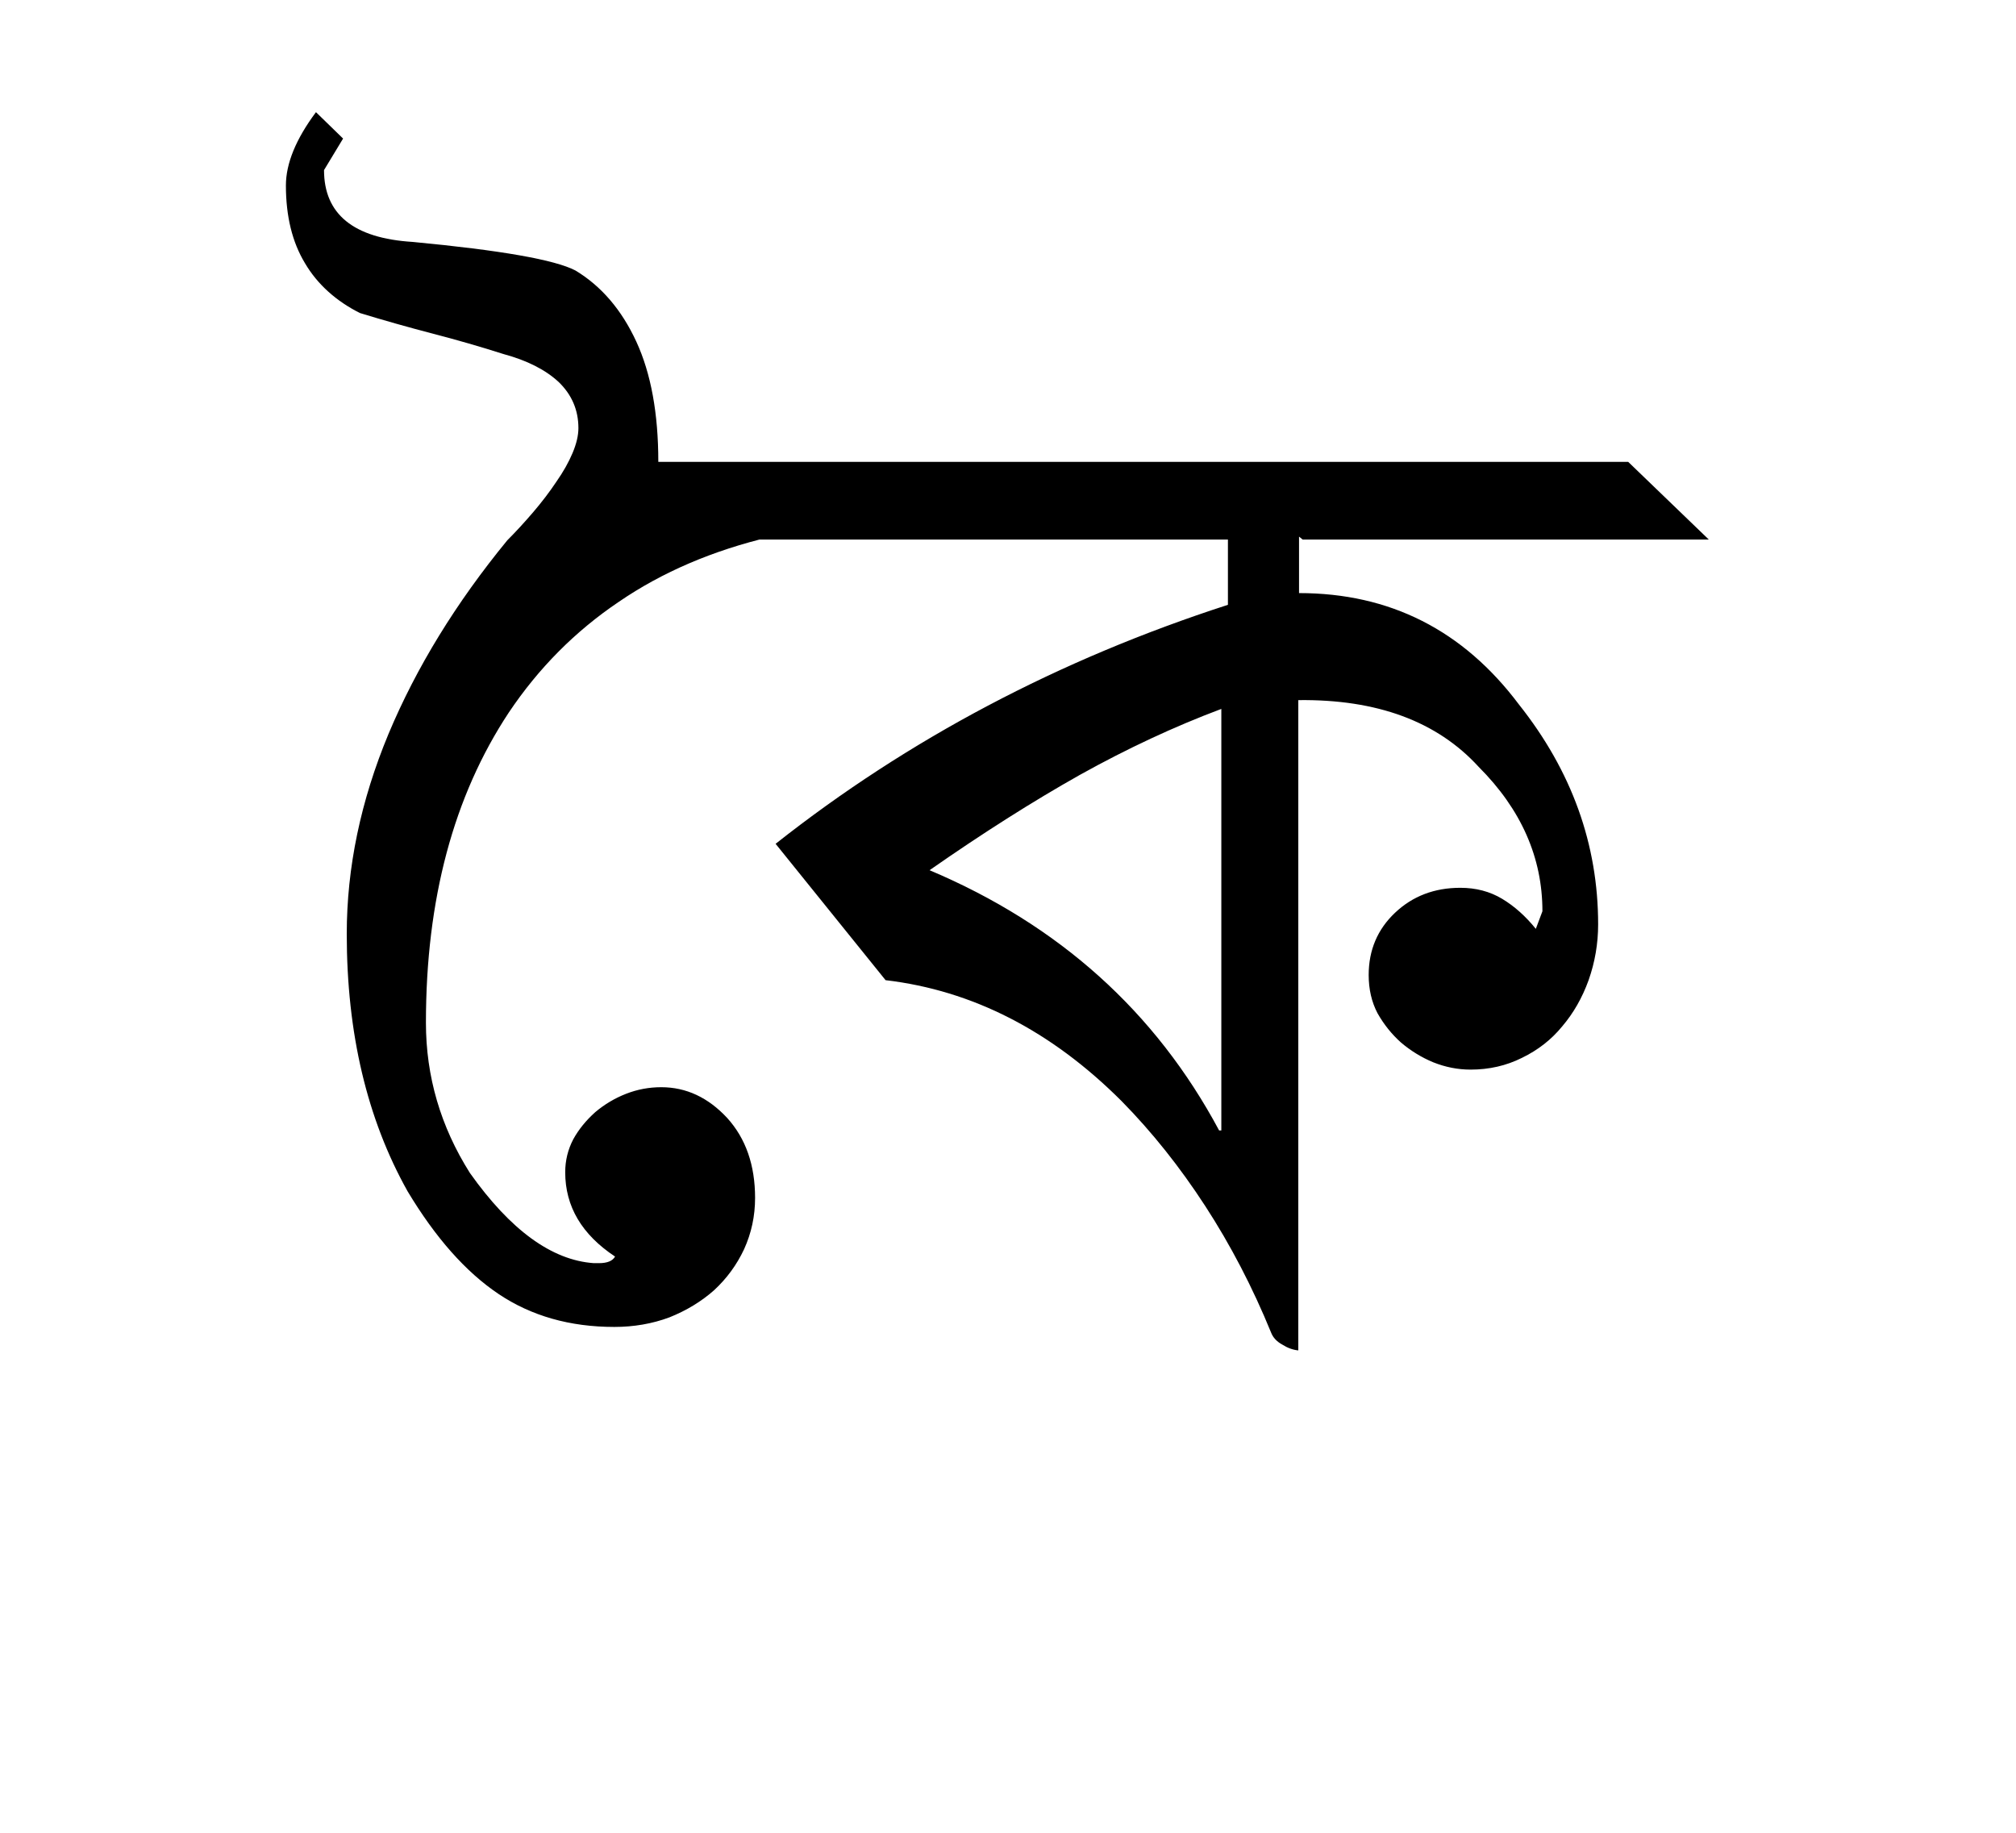
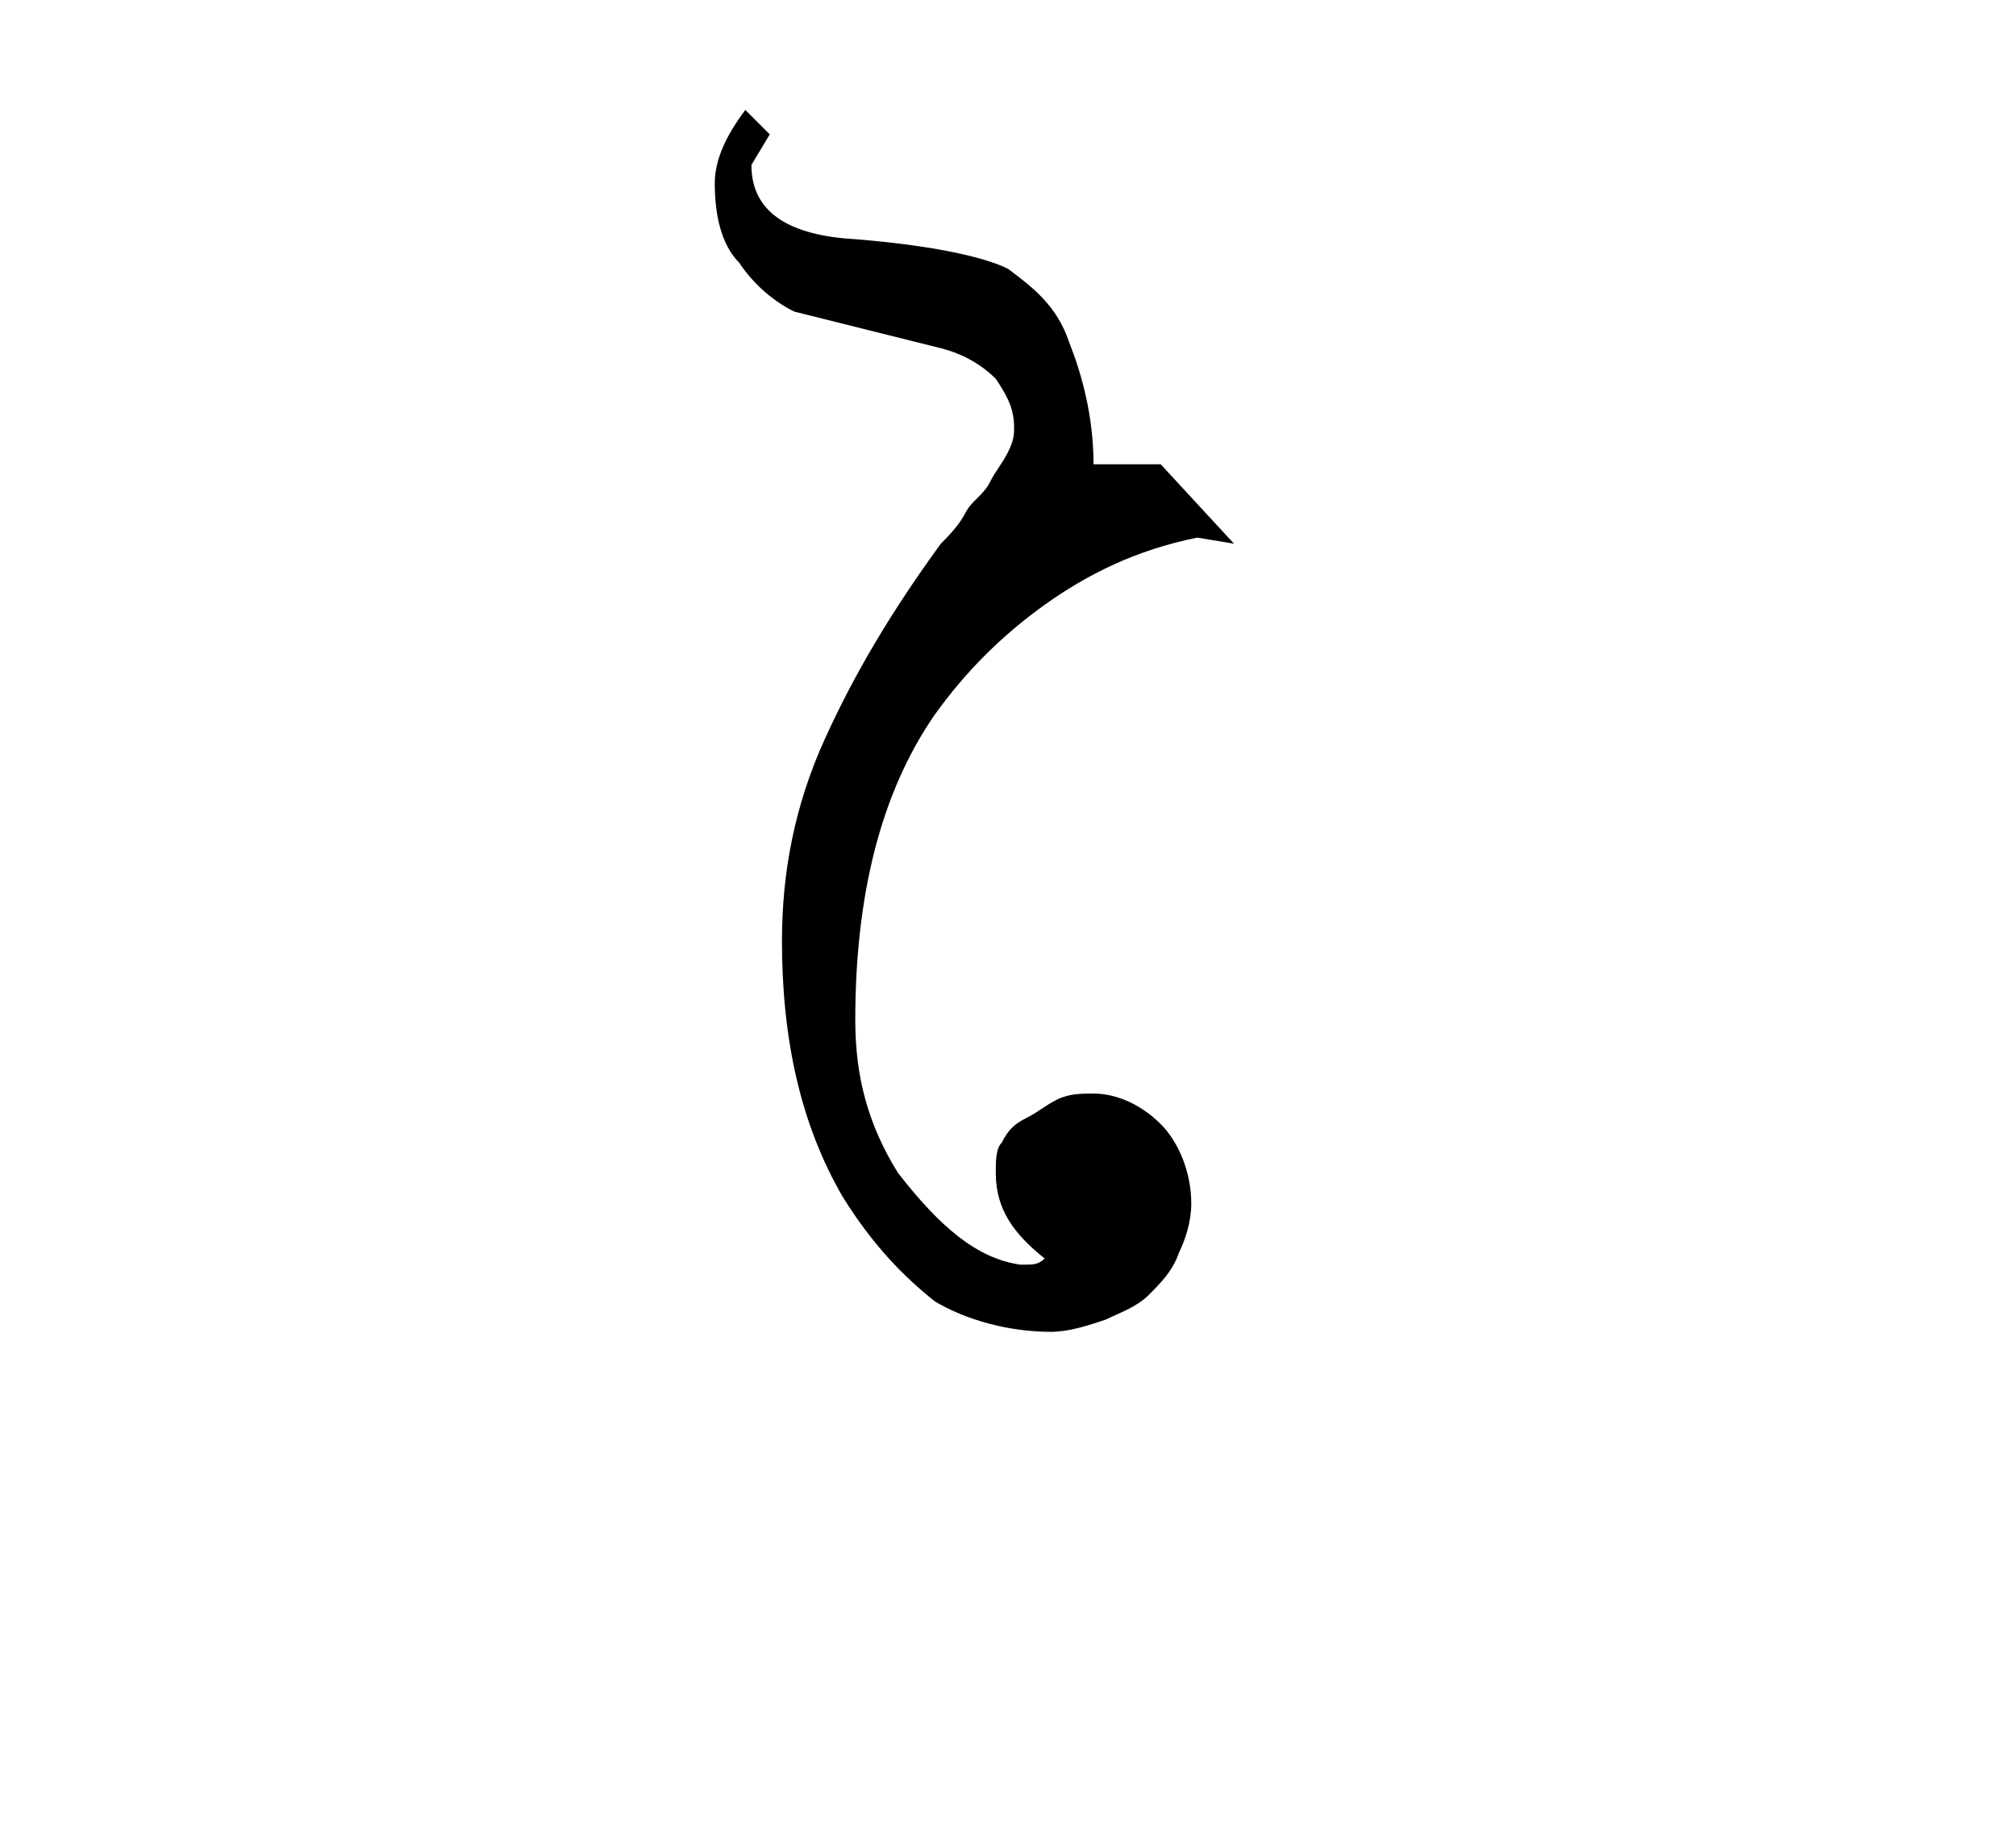
- <svg xmlns="http://www.w3.org/2000/svg" width="33" height="30">
-   <g transform="translate(16.5 15) scale(1.2) translate(-16.5 -15)">
-     <path d="m13.27 9.82q-1.19 0.28 -2.08 0.89q-0.89 0.60 -1.50 1.51q-1.13 1.71 -1.13 4.23q0 1.10 0.60 2.05q0.83 1.17 1.69 1.23l0.07 0q0.17 0 0.22 -0.09q-0.68 -0.45 -0.68 -1.15q0 -0.24 0.11 -0.45q0.11 -0.20 0.30 -0.37q0.19 -0.16 0.42 -0.25q0.23 -0.09 0.48 -0.09q0.51 0 0.90 0.42q0.38 0.42 0.38 1.09q0 0.37 -0.15 0.70q-0.15 0.32 -0.41 0.56q-0.26 0.23 -0.61 0.37q-0.35 0.13 -0.75 0.13q-0.91 0 -1.58 -0.45q-0.67 -0.45 -1.24 -1.40q-0.83 -1.48 -0.83 -3.51q0 -1.36 0.57 -2.73q0.57 -1.36 1.62 -2.64q0.17 -0.17 0.35 -0.38q0.18 -0.21 0.32 -0.42q0.14 -0.20 0.22 -0.39q0.08 -0.19 0.08 -0.34q0 -0.37 -0.27 -0.63q-0.27 -0.25 -0.75 -0.38q-0.47 -0.15 -0.97 -0.28q-0.50 -0.13 -0.99 -0.28c-0.32 -0.16 -0.58 -0.39 -0.75 -0.68q-0.26 -0.43 -0.26 -1.06q0 -0.45 0.41 -1.00l0.37 0.36l-0.26 0.43c0 0.60 0.40 0.93 1.21 0.98q1.80 0.17 2.22 0.39q0.53 0.32 0.83 0.97q0.30 0.65 0.30 1.64l0.89 0l1.02 1.06l-0.39 0Zm7.20 0l0 0.77q1.86 0 3.00 1.52q1.08 1.36 1.08 3.00q0 0.39 -0.13 0.76q-0.13 0.36 -0.36 0.63q-0.22 0.27 -0.55 0.43q-0.32 0.16 -0.70 0.16q-0.26 0 -0.51 -0.10q-0.24 -0.10 -0.44 -0.27q-0.19 -0.17 -0.32 -0.40q-0.12 -0.23 -0.12 -0.52q0 -0.51 0.36 -0.85q0.36 -0.34 0.89 -0.34q0.32 0 0.57 0.15q0.25 0.15 0.46 0.41l0.09 -0.24q0 -1.10 -0.87 -1.97q-0.85 -0.93 -2.46 -0.91l0 8.87q-0.11 -0.01 -0.22 -0.08q-0.11 -0.06 -0.15 -0.16q-0.38 -0.93 -0.90 -1.73q-0.52 -0.80 -1.14 -1.43q-1.44 -1.44 -3.22 -1.65l-1.50 -1.86q2.71 -2.14 6.17 -3.26l0 -0.89l-6.91 0l-1.08 -1.06l13.45 0l1.10 1.06l-5.54 0Zm-1.06 2.35q-0.96 0.36 -1.93 0.90q-0.96 0.54 -2.05 1.30q2.65 1.12 3.95 3.55l0.03 0l0 -5.75Z" />
-   </g>
+ <svg xmlns="http://www.w3.org/2000/svg" version="1.1" id="Layer_1" x="0px" y="0px" viewBox="0 0 33 30" style="enable-background:new 0 0 33 30;" xml:space="preserve">
+   <path d="M19.6,8.8c-1,0.2-1.8,0.6-2.5,1.1c-0.7,0.5-1.3,1.1-1.8,1.8C14.4,13,14,14.7,14,16.7c0,0.9,0.2,1.7,0.7,2.5  c0.7,0.9,1.3,1.4,2,1.5h0.1c0.1,0,0.2,0,0.3-0.1c-0.5-0.4-0.8-0.8-0.8-1.4c0-0.2,0-0.4,0.1-0.5c0.1-0.2,0.2-0.3,0.4-0.4  c0.2-0.1,0.3-0.2,0.5-0.3c0.2-0.1,0.4-0.1,0.6-0.1c0.4,0,0.8,0.2,1.1,0.5c0.3,0.3,0.5,0.8,0.5,1.3c0,0.3-0.1,0.6-0.2,0.8  c-0.1,0.3-0.3,0.5-0.5,0.7c-0.2,0.2-0.5,0.3-0.7,0.4c-0.3,0.1-0.6,0.2-0.9,0.2c-0.7,0-1.4-0.2-1.9-0.5c-0.5-0.4-1-0.9-1.5-1.7  c-0.7-1.2-1-2.6-1-4.2c0-1.1,0.2-2.2,0.7-3.3c0.5-1.1,1.1-2.1,1.9-3.2c0.1-0.1,0.3-0.3,0.4-0.5s0.3-0.3,0.4-0.5  c0.1-0.2,0.2-0.3,0.3-0.5s0.1-0.3,0.1-0.4c0-0.3-0.1-0.5-0.3-0.8c-0.2-0.2-0.5-0.4-0.9-0.5c-0.4-0.1-0.8-0.2-1.2-0.3  c-0.4-0.1-0.8-0.2-1.2-0.3c-0.4-0.2-0.7-0.5-0.9-0.8C11.8,4,11.7,3.5,11.7,3c0-0.4,0.2-0.8,0.5-1.2l0.4,0.4l-0.3,0.5  c0,0.7,0.5,1.1,1.5,1.2c1.4,0.1,2.3,0.3,2.7,0.5c0.4,0.3,0.8,0.6,1,1.2c0.2,0.5,0.4,1.2,0.4,2h1.1l1.2,1.3L19.6,8.8L19.6,8.8z" />
</svg>
